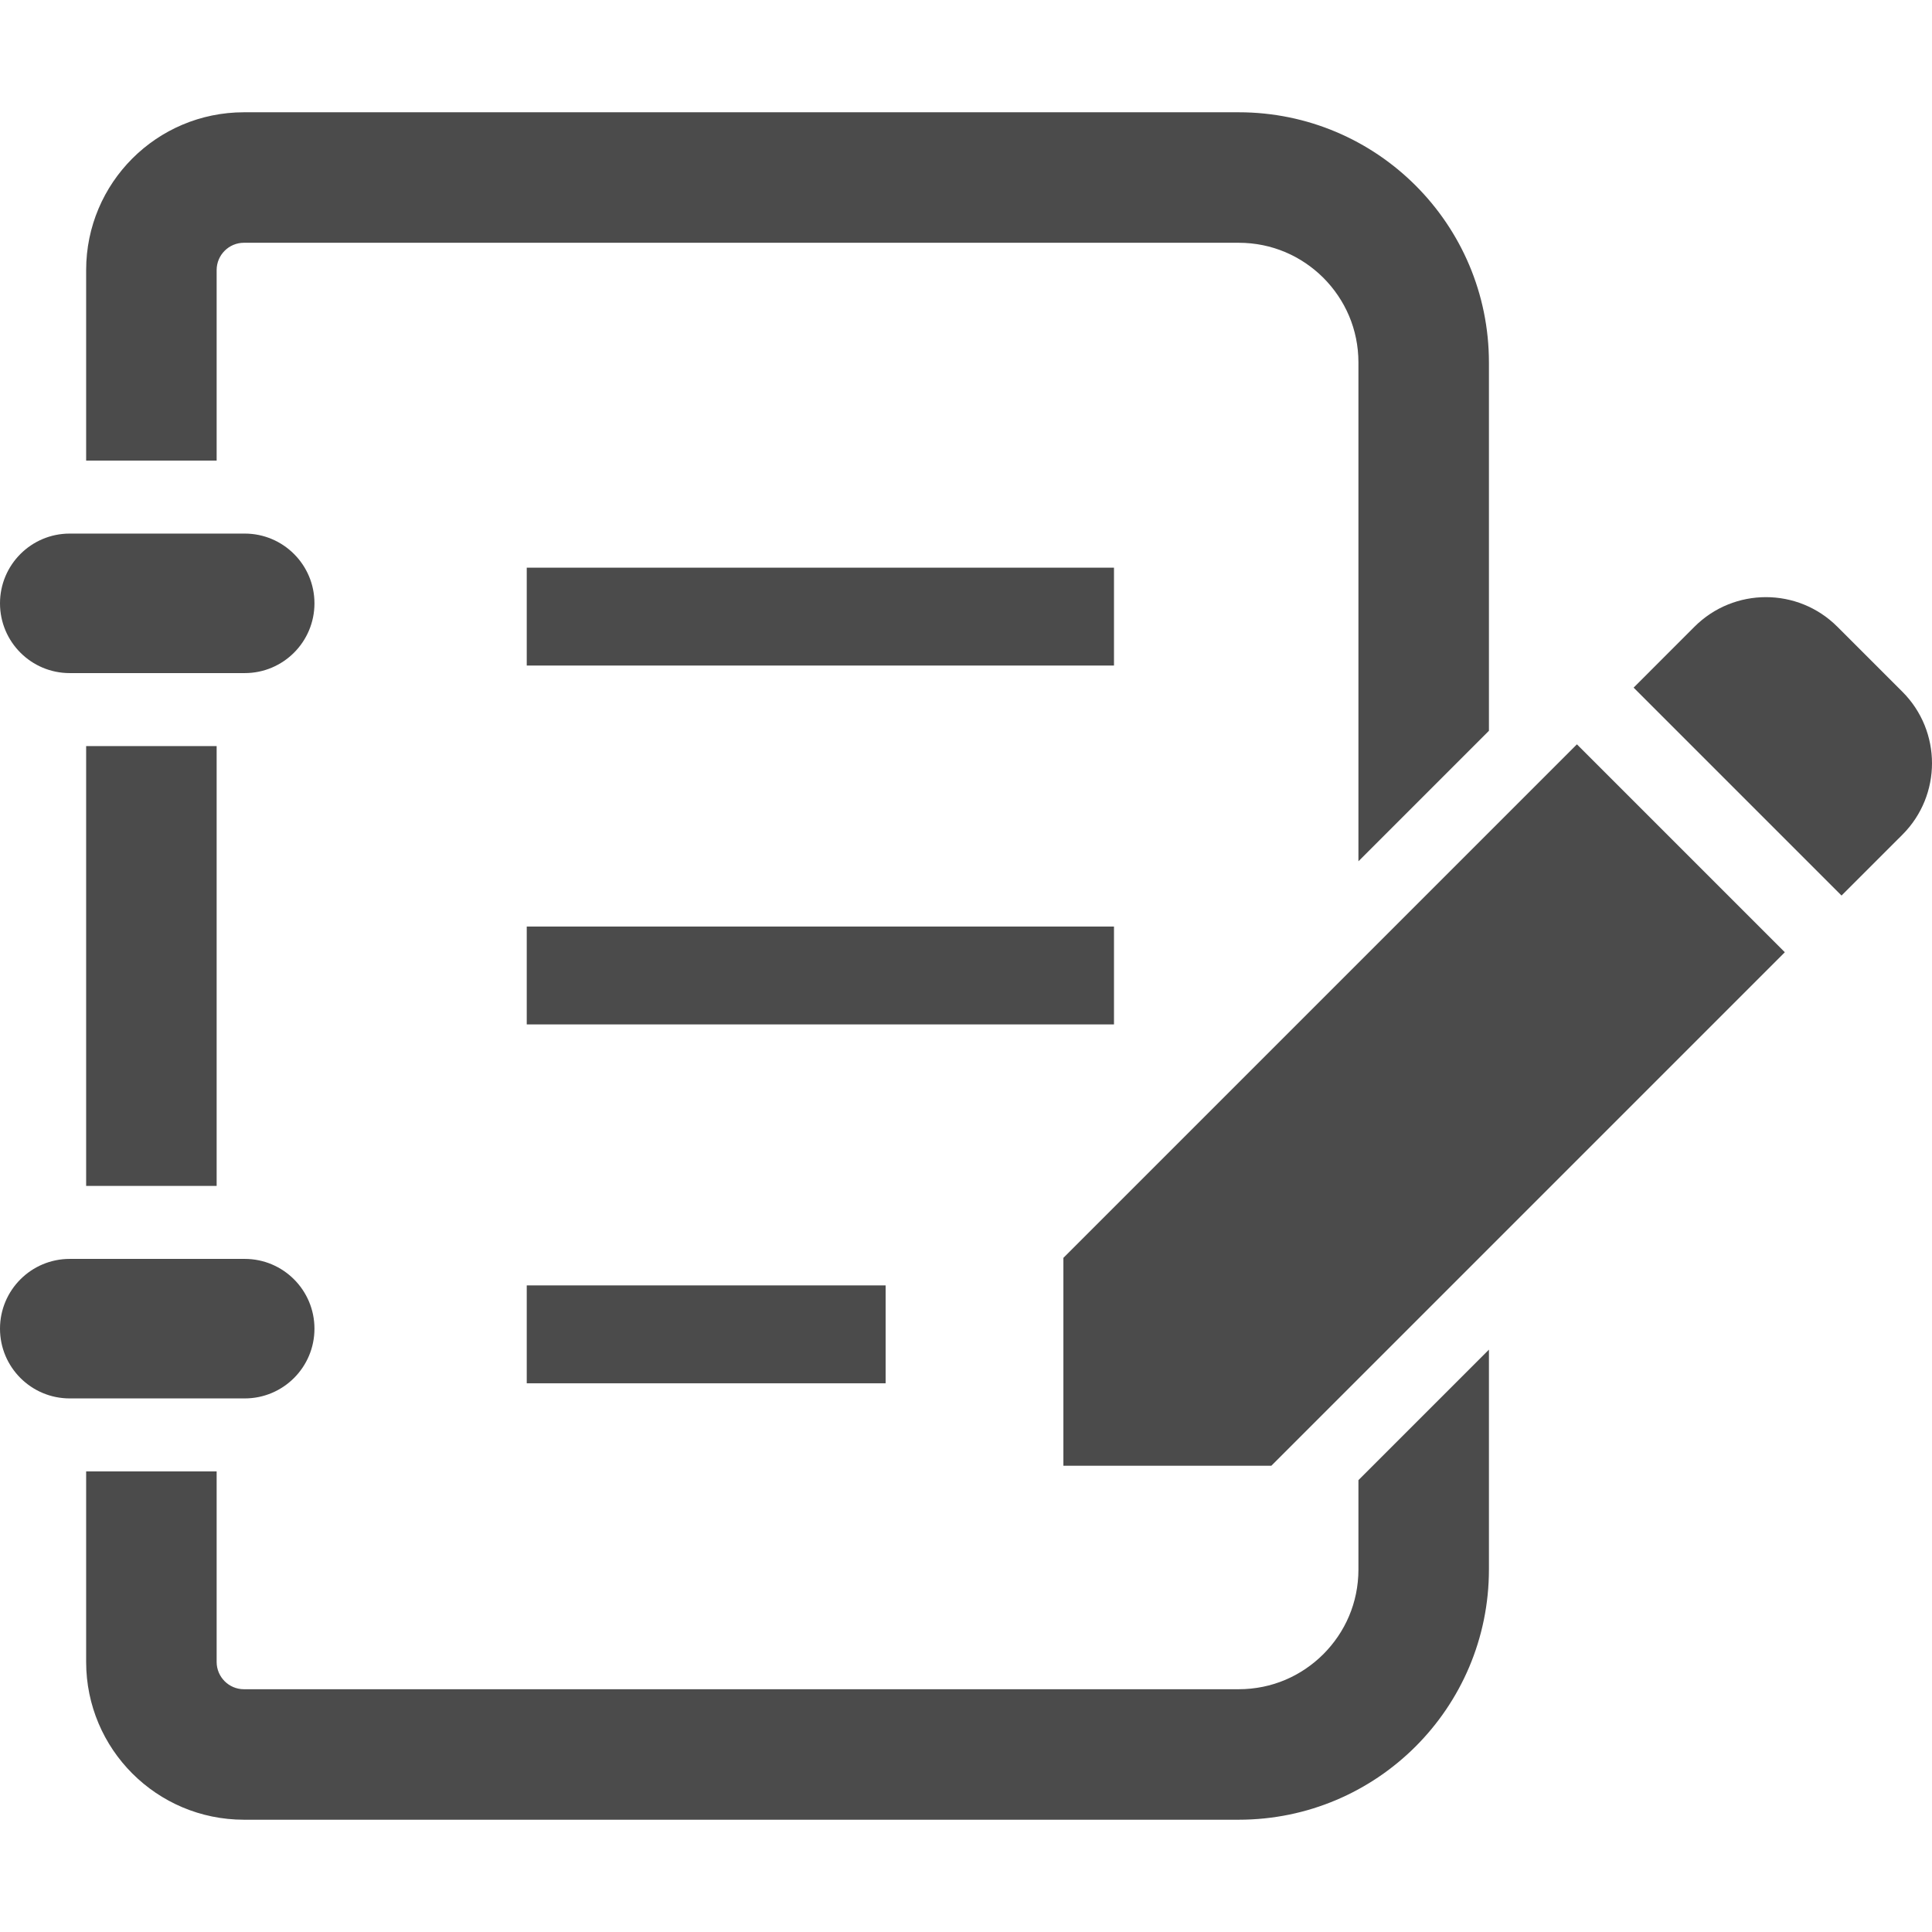
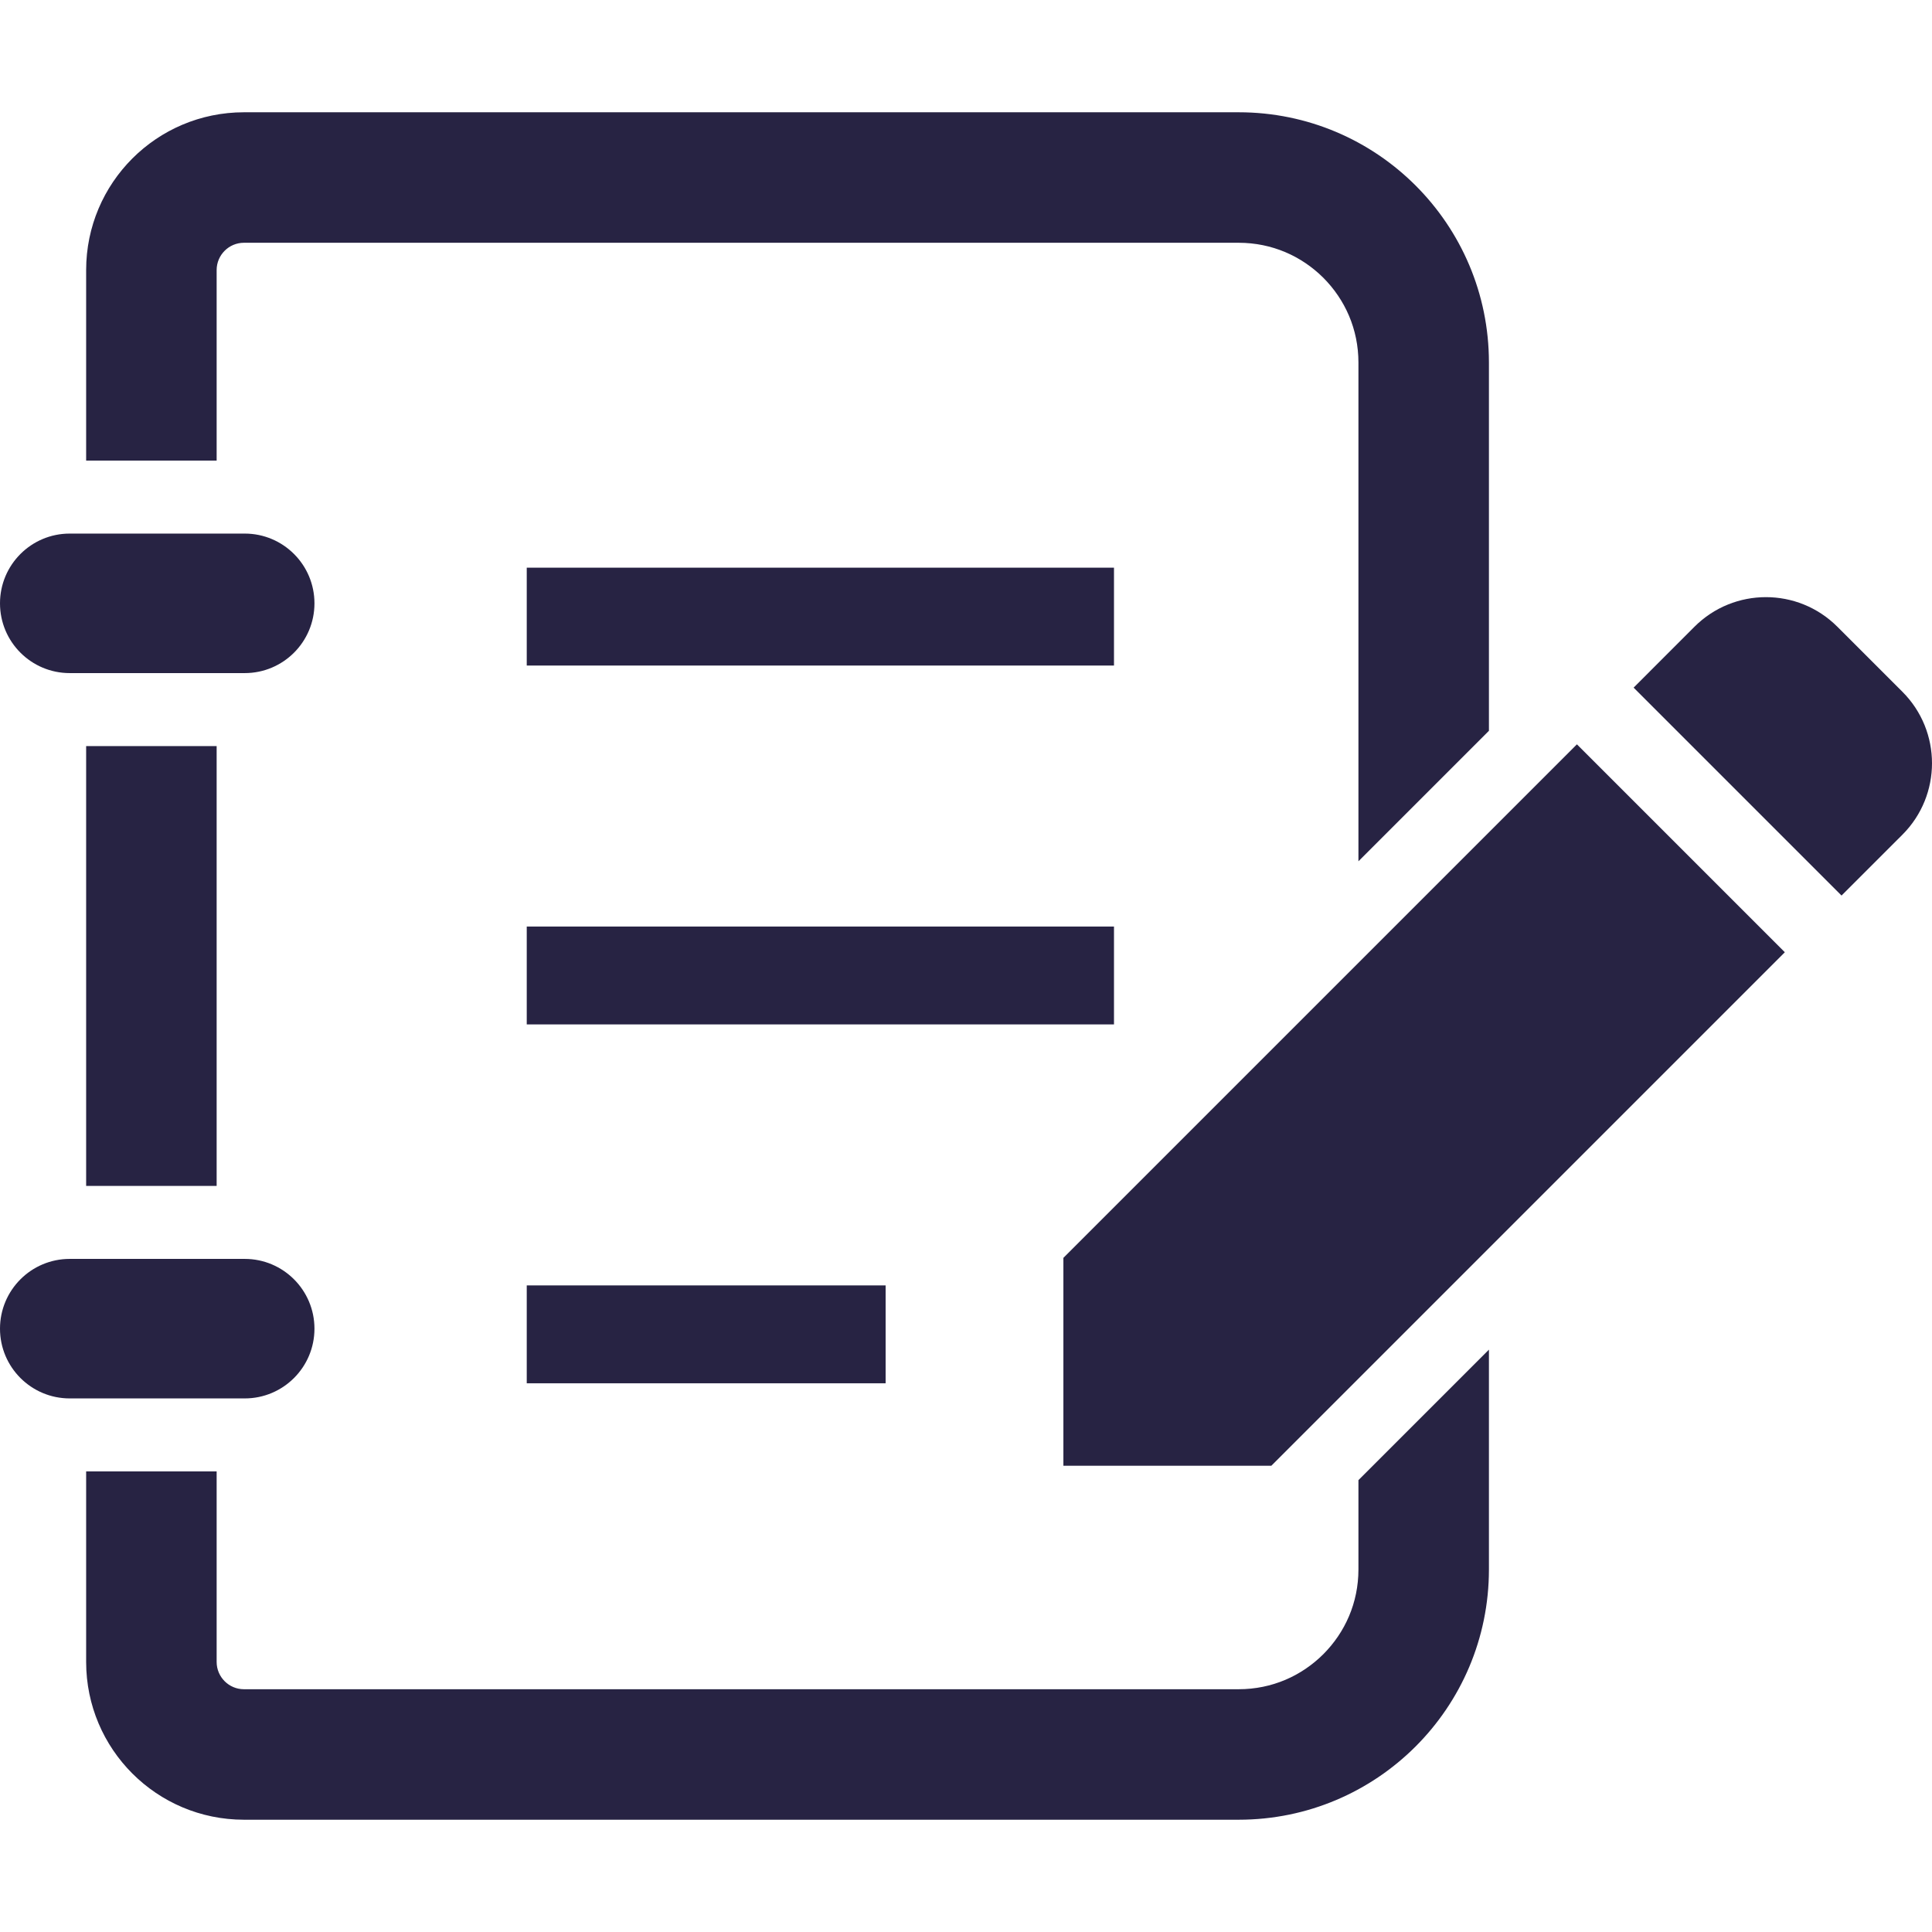
- <svg xmlns="http://www.w3.org/2000/svg" version="1.1" id="_x32_" x="0px" y="0px" width="90px" height="90px" viewBox="0 0 512 512" style="width: 256px; height: 256px; opacity: 1;" xml:space="preserve">
-   <style type="text/css">
- 	.st0{fill:#4B4B4B;}
- </style>
+ <svg xmlns="http://www.w3.org/2000/svg" version="1.1" id="_x32_" viewBox="0 0 512 512" fill="#272343">
  <g>
    <path class="st0" d="M504.16,183.326l-17.24-17.233c-10.453-10.461-27.415-10.452-37.868,0l-16.127,16.136l55.1,55.099   l16.135-16.126C514.613,210.741,514.613,193.787,504.16,183.326z" />
    <path class="st0" d="M18.474,178.378H64.86c10.199,0,18.474-8.274,18.474-18.49c0-10.208-8.275-18.482-18.474-18.482H18.474   C8.274,141.406,0,149.68,0,159.888C0,170.104,8.274,178.378,18.474,178.378z" />
    <rect x="22.83" y="197.722" class="st0" width="34.583" height="116.557" />
    <path class="st0" d="M83.334,352.113c0-10.208-8.275-18.491-18.474-18.491H18.474C8.274,333.622,0,341.905,0,352.113   c0,10.207,8.274,18.482,18.474,18.482H64.86C75.059,370.595,83.334,362.32,83.334,352.113z" />
    <rect x="139.594" y="150.44" class="st0" width="155.624" height="25.937" />
    <rect x="139.594" y="245.543" class="st0" width="155.624" height="25.938" />
    <rect x="139.594" y="340.647" class="st0" width="95.104" height="25.937" />
    <path class="st0" d="M57.413,71.556c0.008-3.977,3.242-7.211,7.215-7.219h263.645c8.82,0.008,16.638,3.52,22.434,9.287   c5.767,5.8,9.283,13.619,9.292,22.434v132.194l34.583-34.583V96.058c-0.013-36.627-29.682-66.296-66.309-66.304H64.628   c-23.096,0.017-41.785,18.71-41.798,41.802v50.507h34.583V71.556z" />
    <path class="st0" d="M359.998,415.943c-0.009,8.814-3.525,16.633-9.292,22.424c-5.796,5.775-13.614,9.288-22.434,9.296H64.628   c-3.973-0.008-7.206-3.242-7.215-7.218v-50.507H22.83v50.507c0.013,23.092,18.702,41.785,41.798,41.801h263.645   c36.627-0.008,66.296-29.677,66.309-66.303v-58.274l-34.583,34.583V415.943z" />
    <polygon class="st0" points="281.81,333.344 281.81,388.443 336.911,388.443 472.997,252.357 417.897,197.257  " />
  </g>
</svg>
